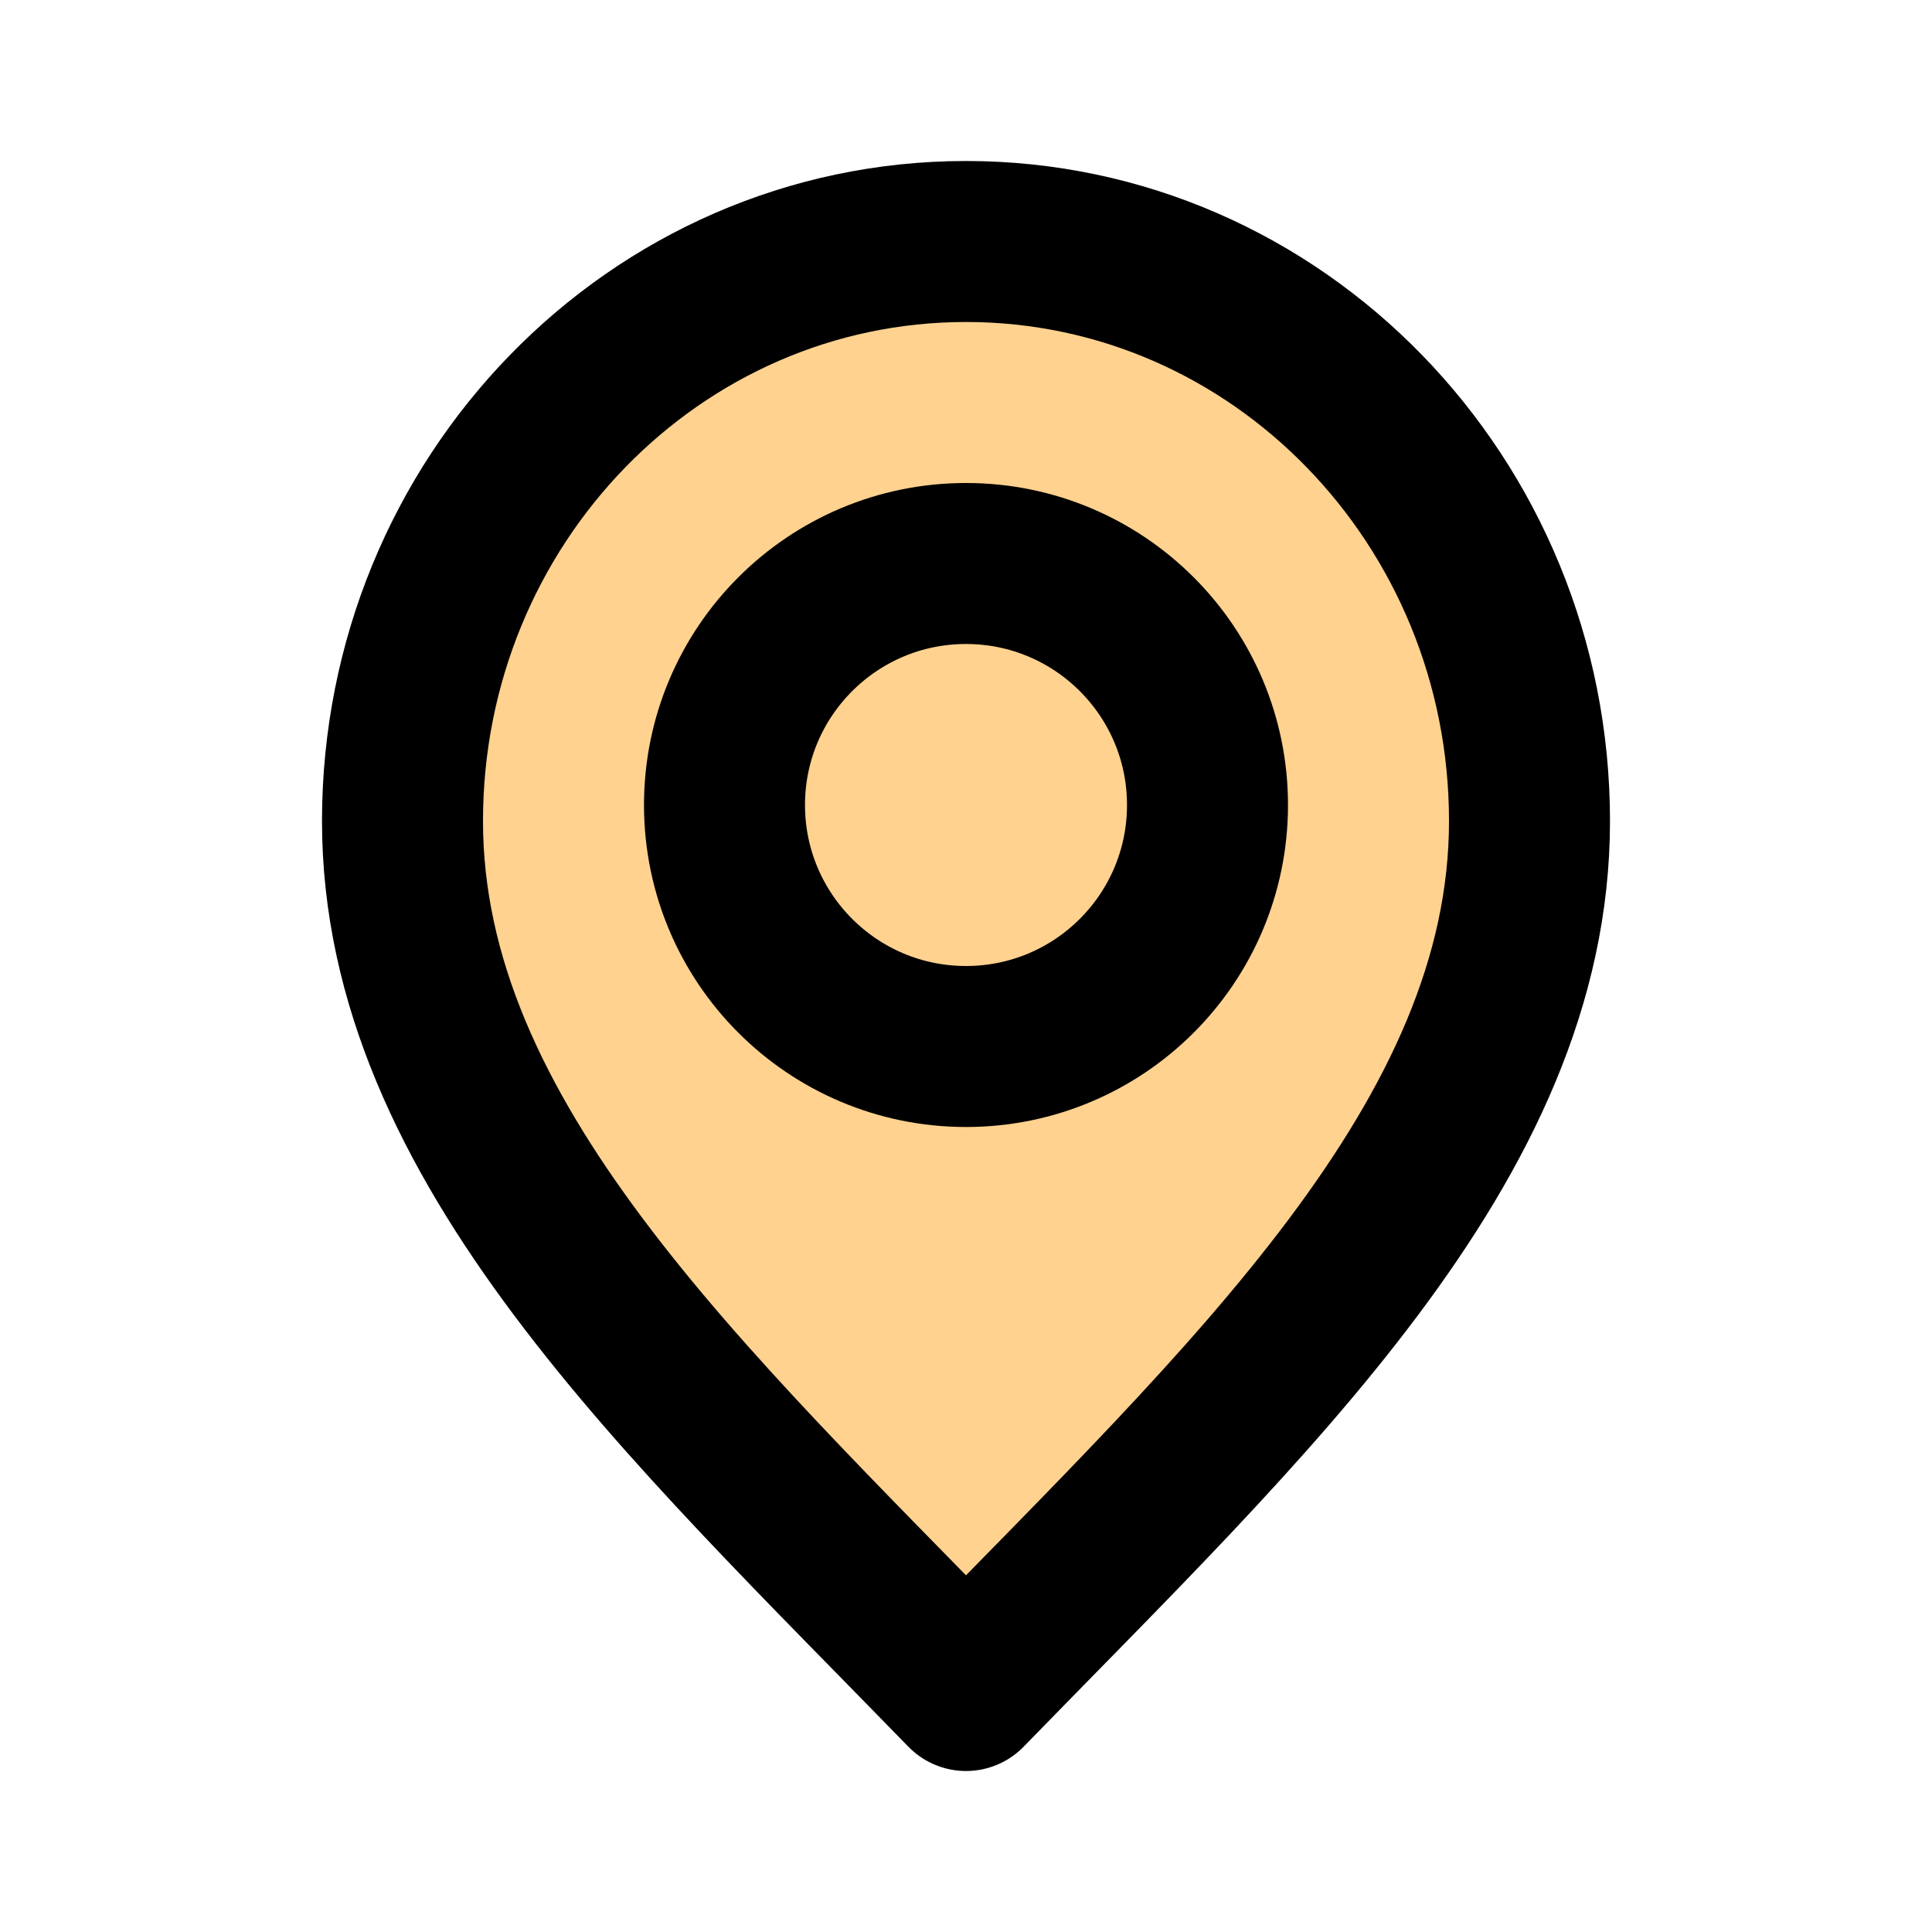
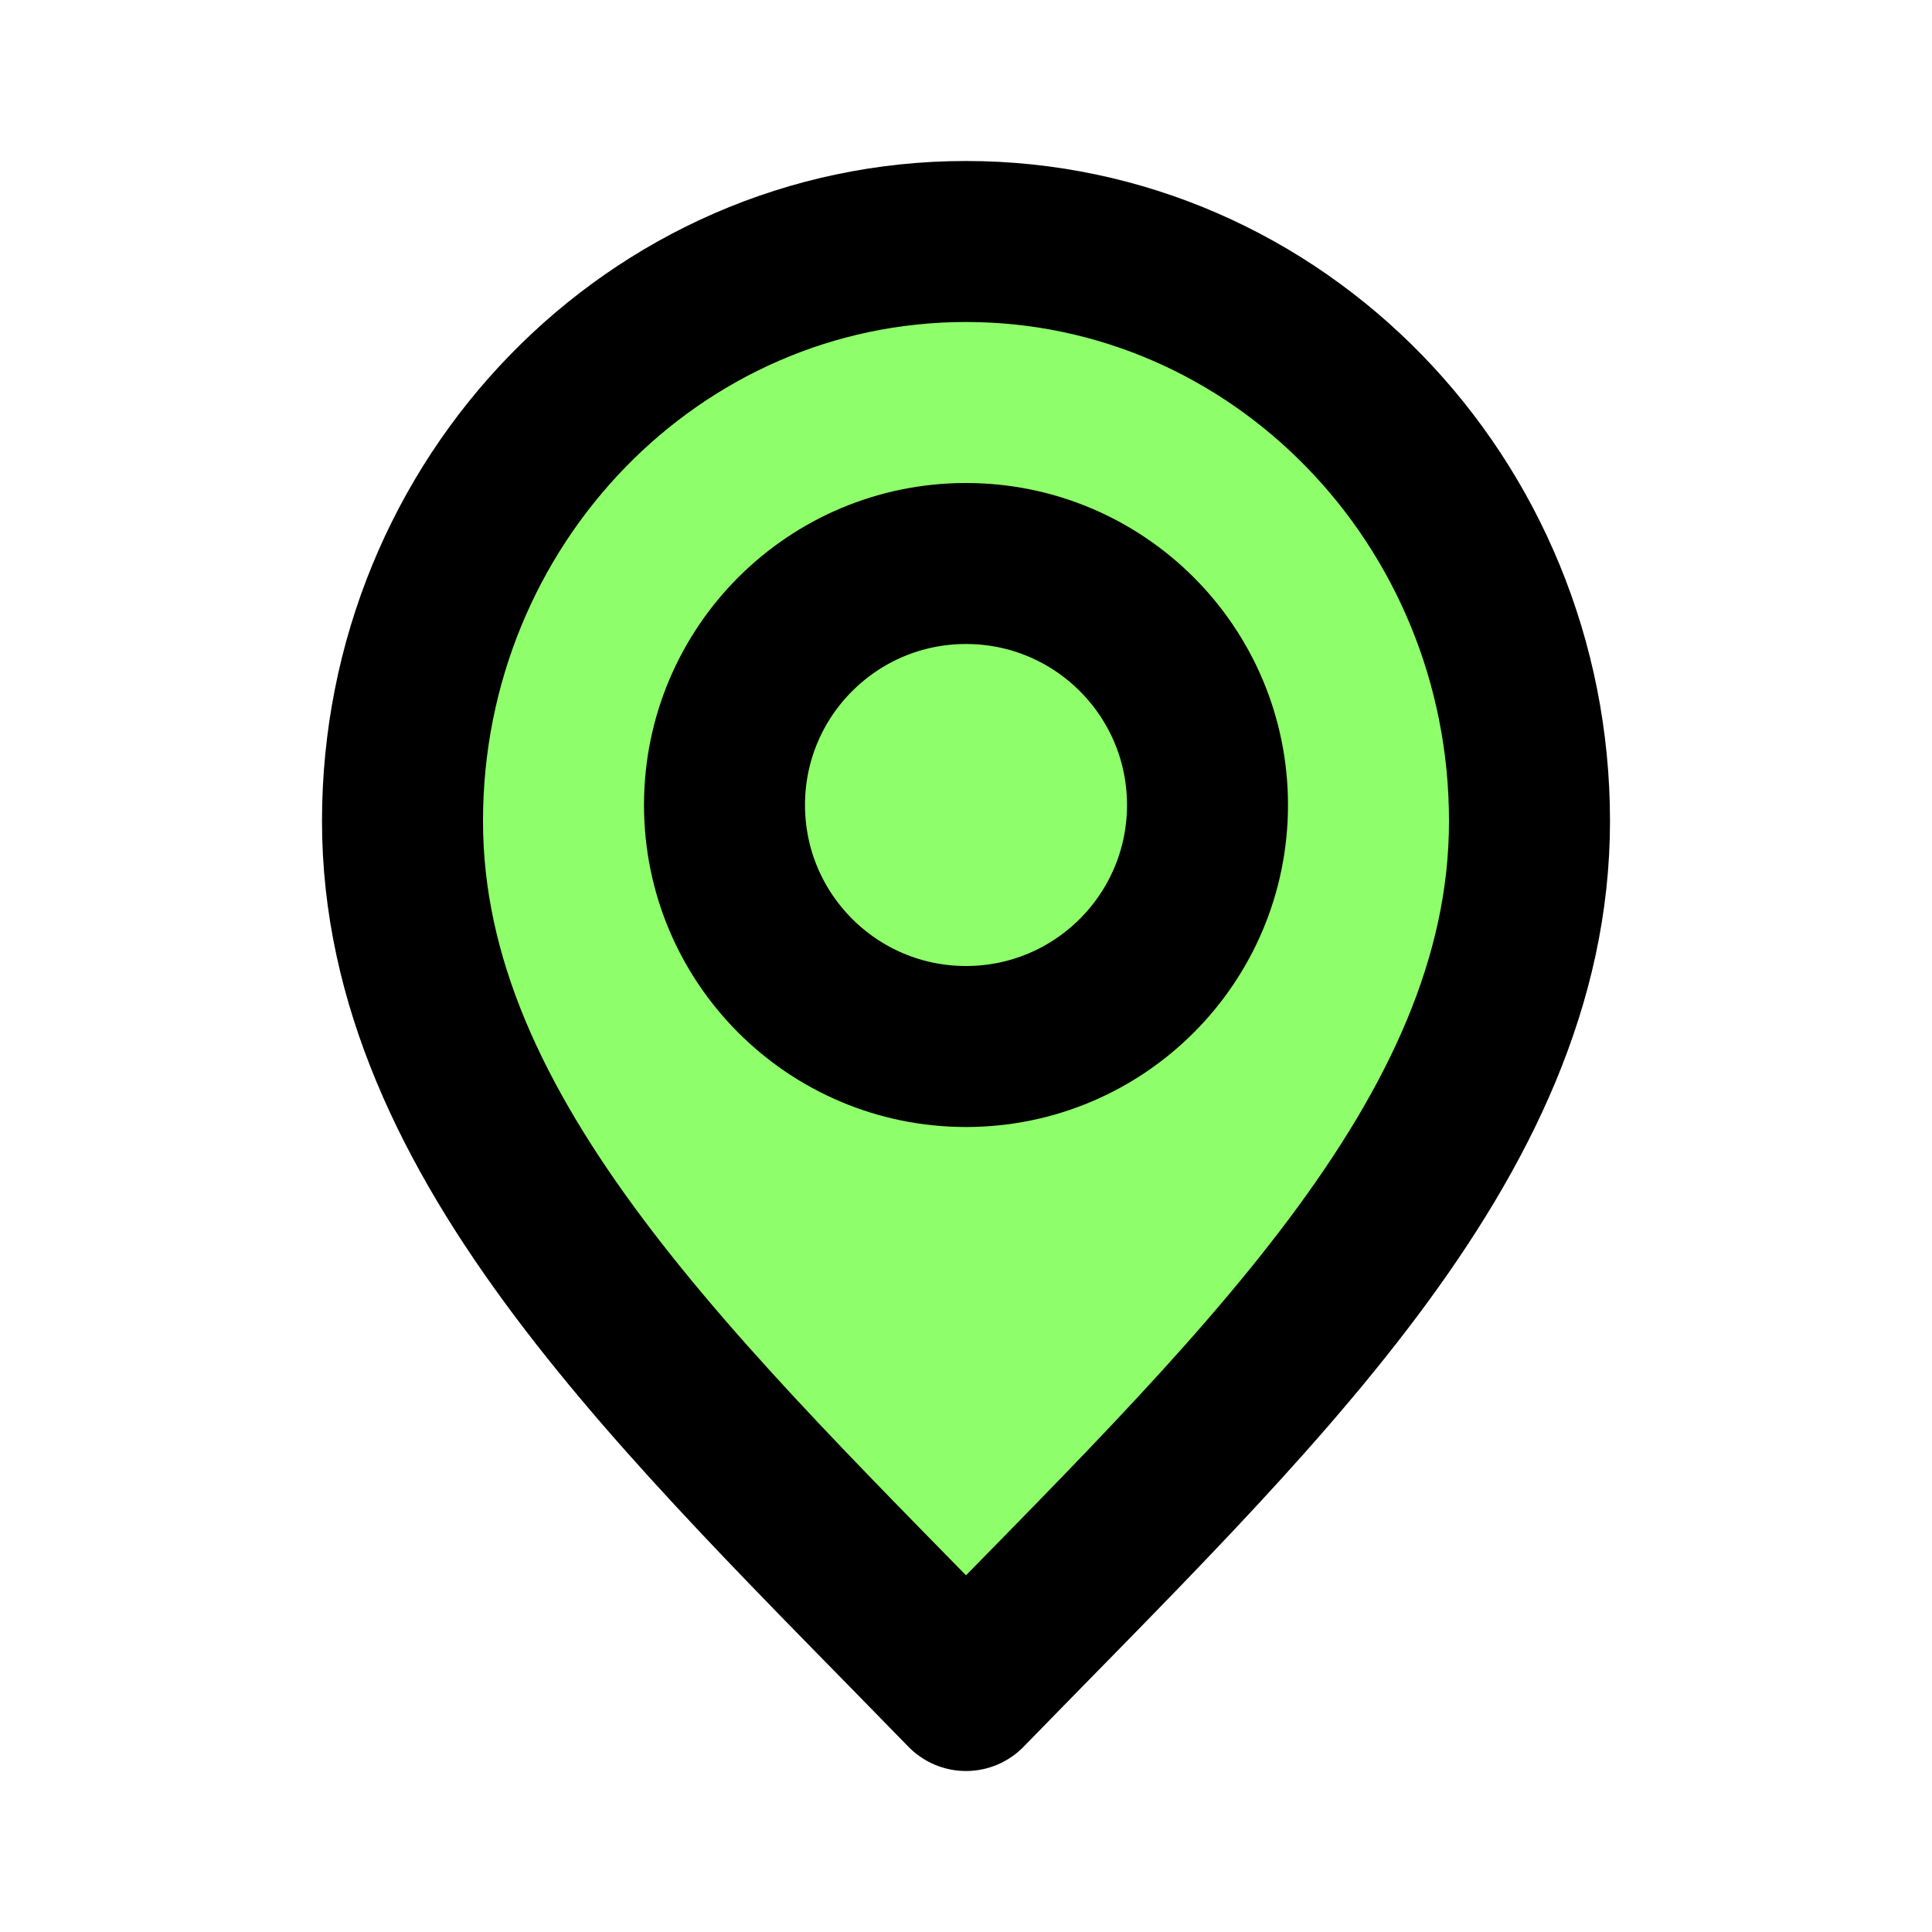
- <svg xmlns="http://www.w3.org/2000/svg" width="800px" height="800px" viewBox="0 0 24 24" fill="#ffd28f">
+ <svg xmlns="http://www.w3.org/2000/svg" width="800px" height="800px" viewBox="0 0 24 24" fill="#8eff6a">
  <path d="M12 21C15.5 17.4 19 14.176 19 10.2C19 6.224 15.866 3 12 3C8.134 3 5 6.224 5 10.2C5 14.176 8.5 17.4 12 21Z" stroke="#000000" stroke-width="2" stroke-linecap="round" stroke-linejoin="round" />
  <path d="M12 13C13.657 13 15 11.657 15 10C15 8.343 13.657 7 12 7C10.343 7 9 8.343 9 10C9 11.657 10.343 13 12 13Z" stroke="#000000" stroke-width="2" stroke-linecap="round" stroke-linejoin="round" />
</svg>
